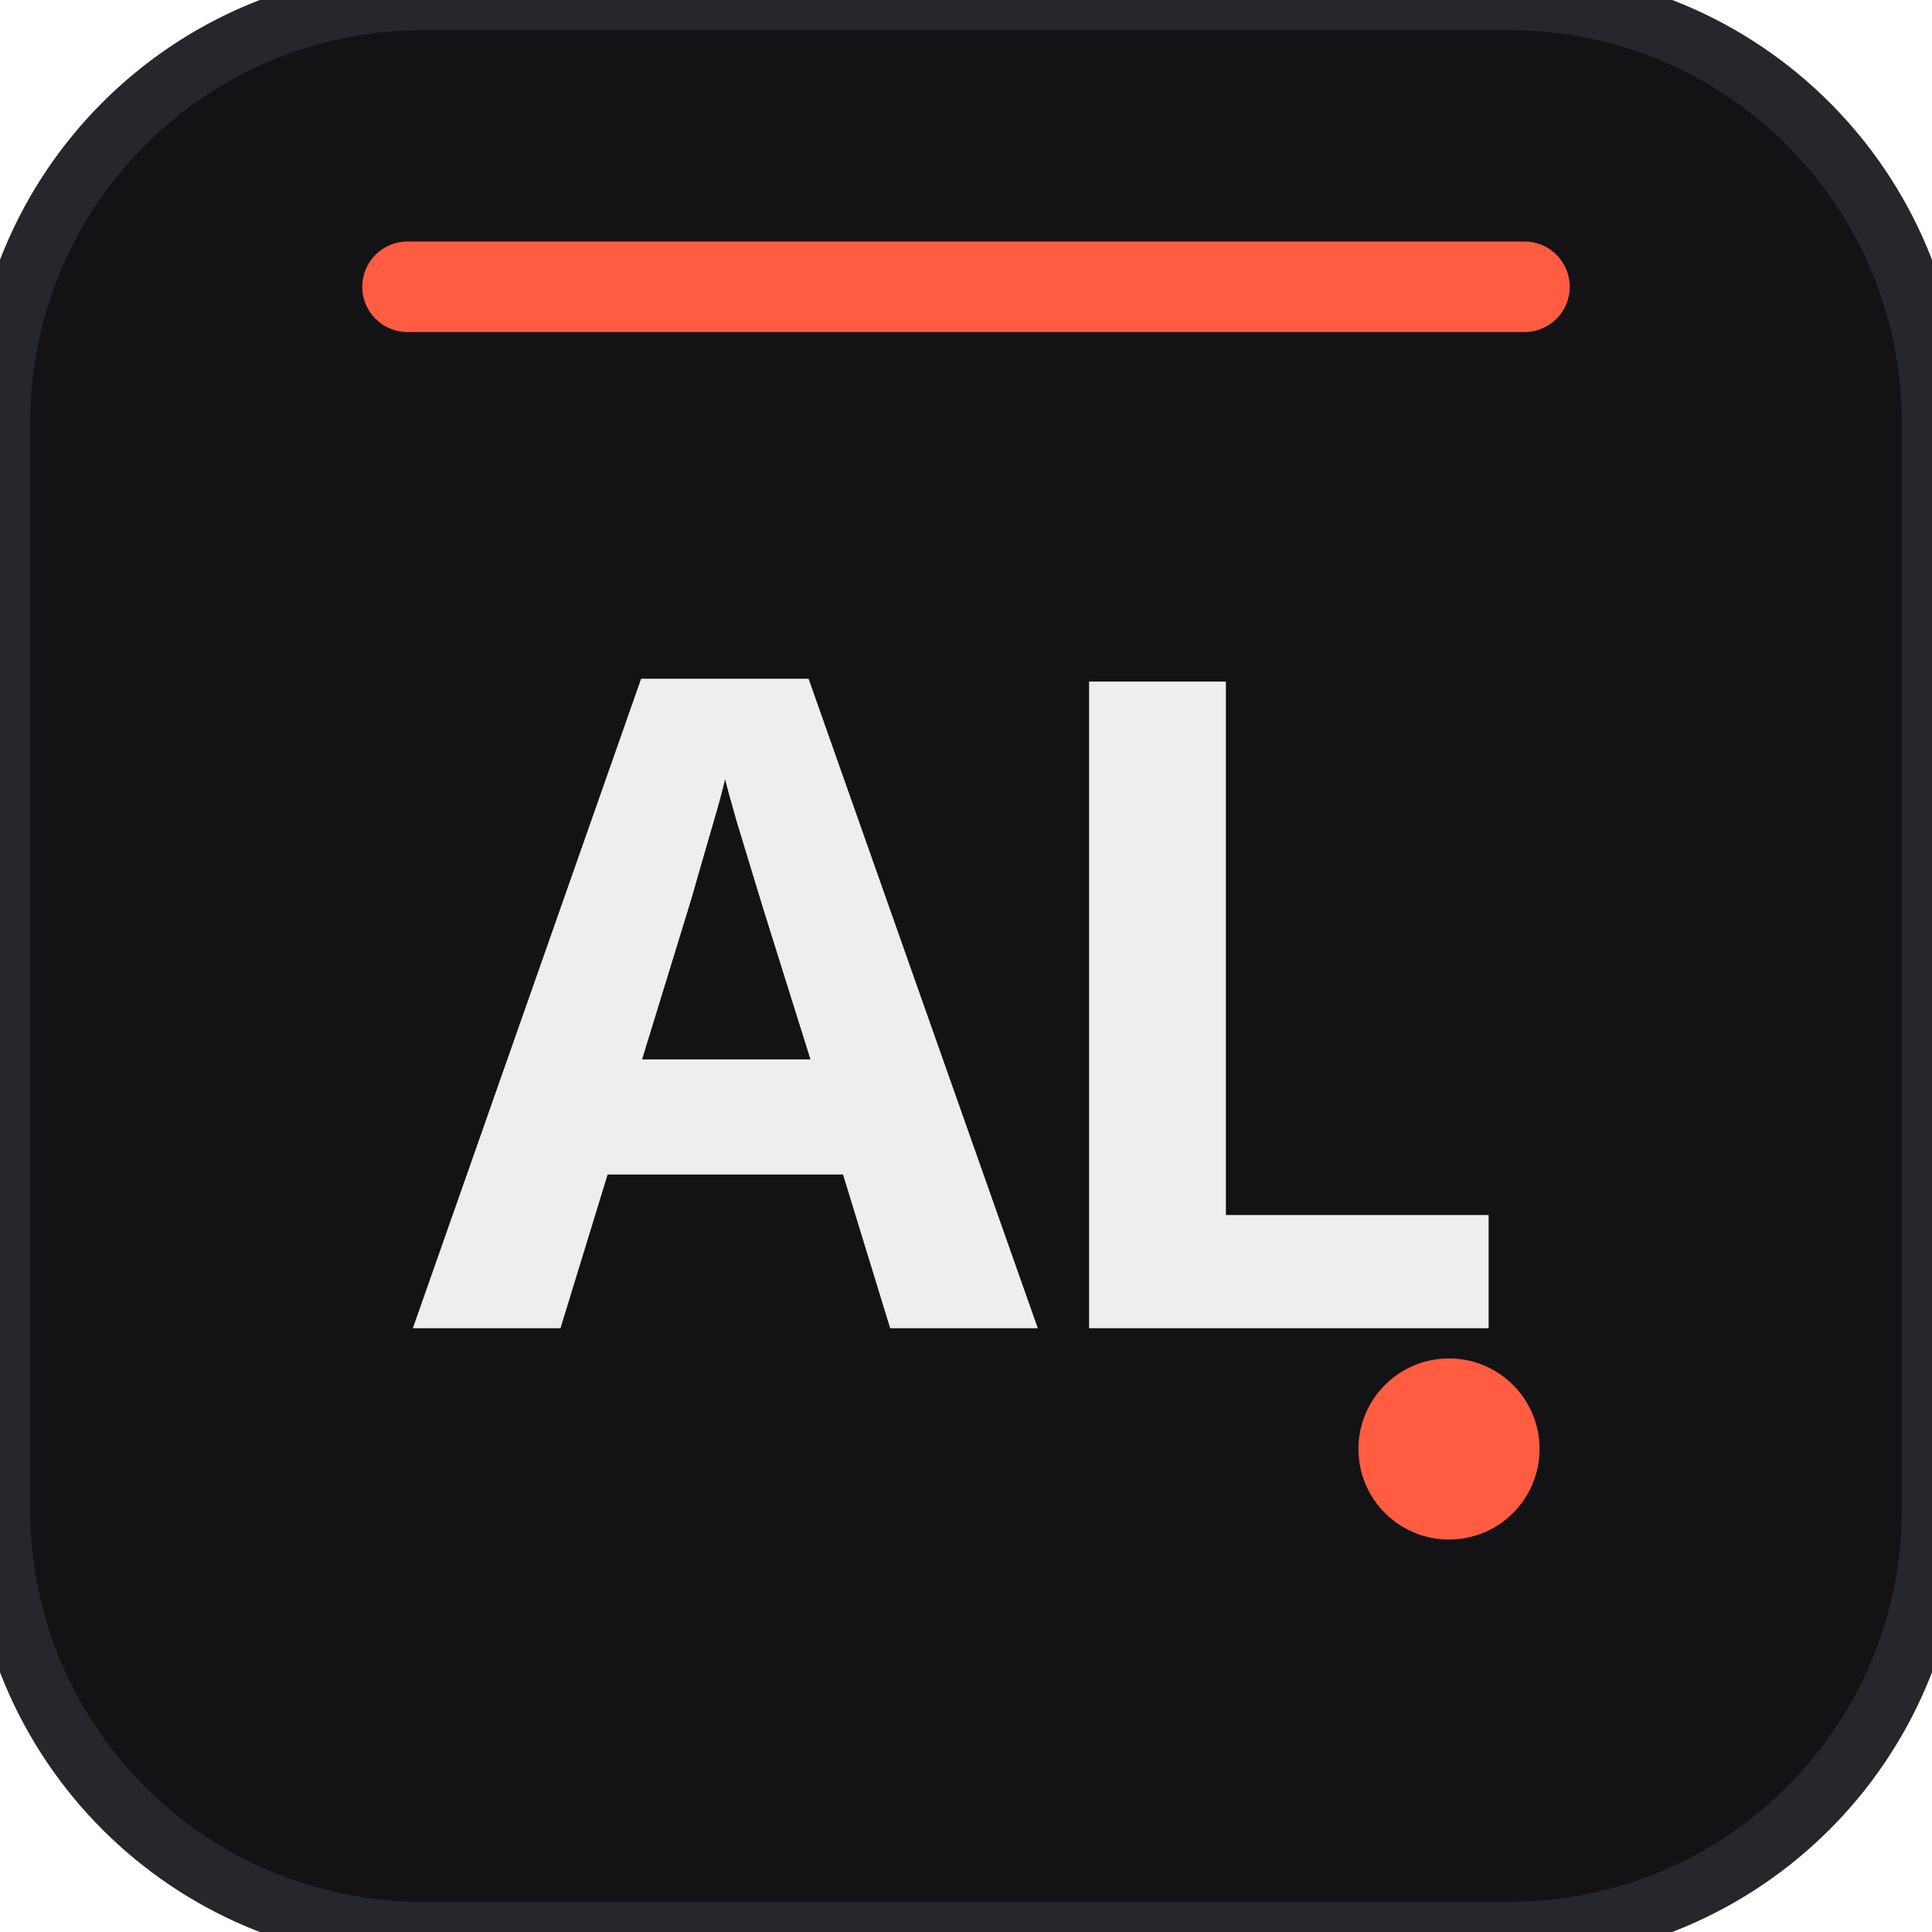
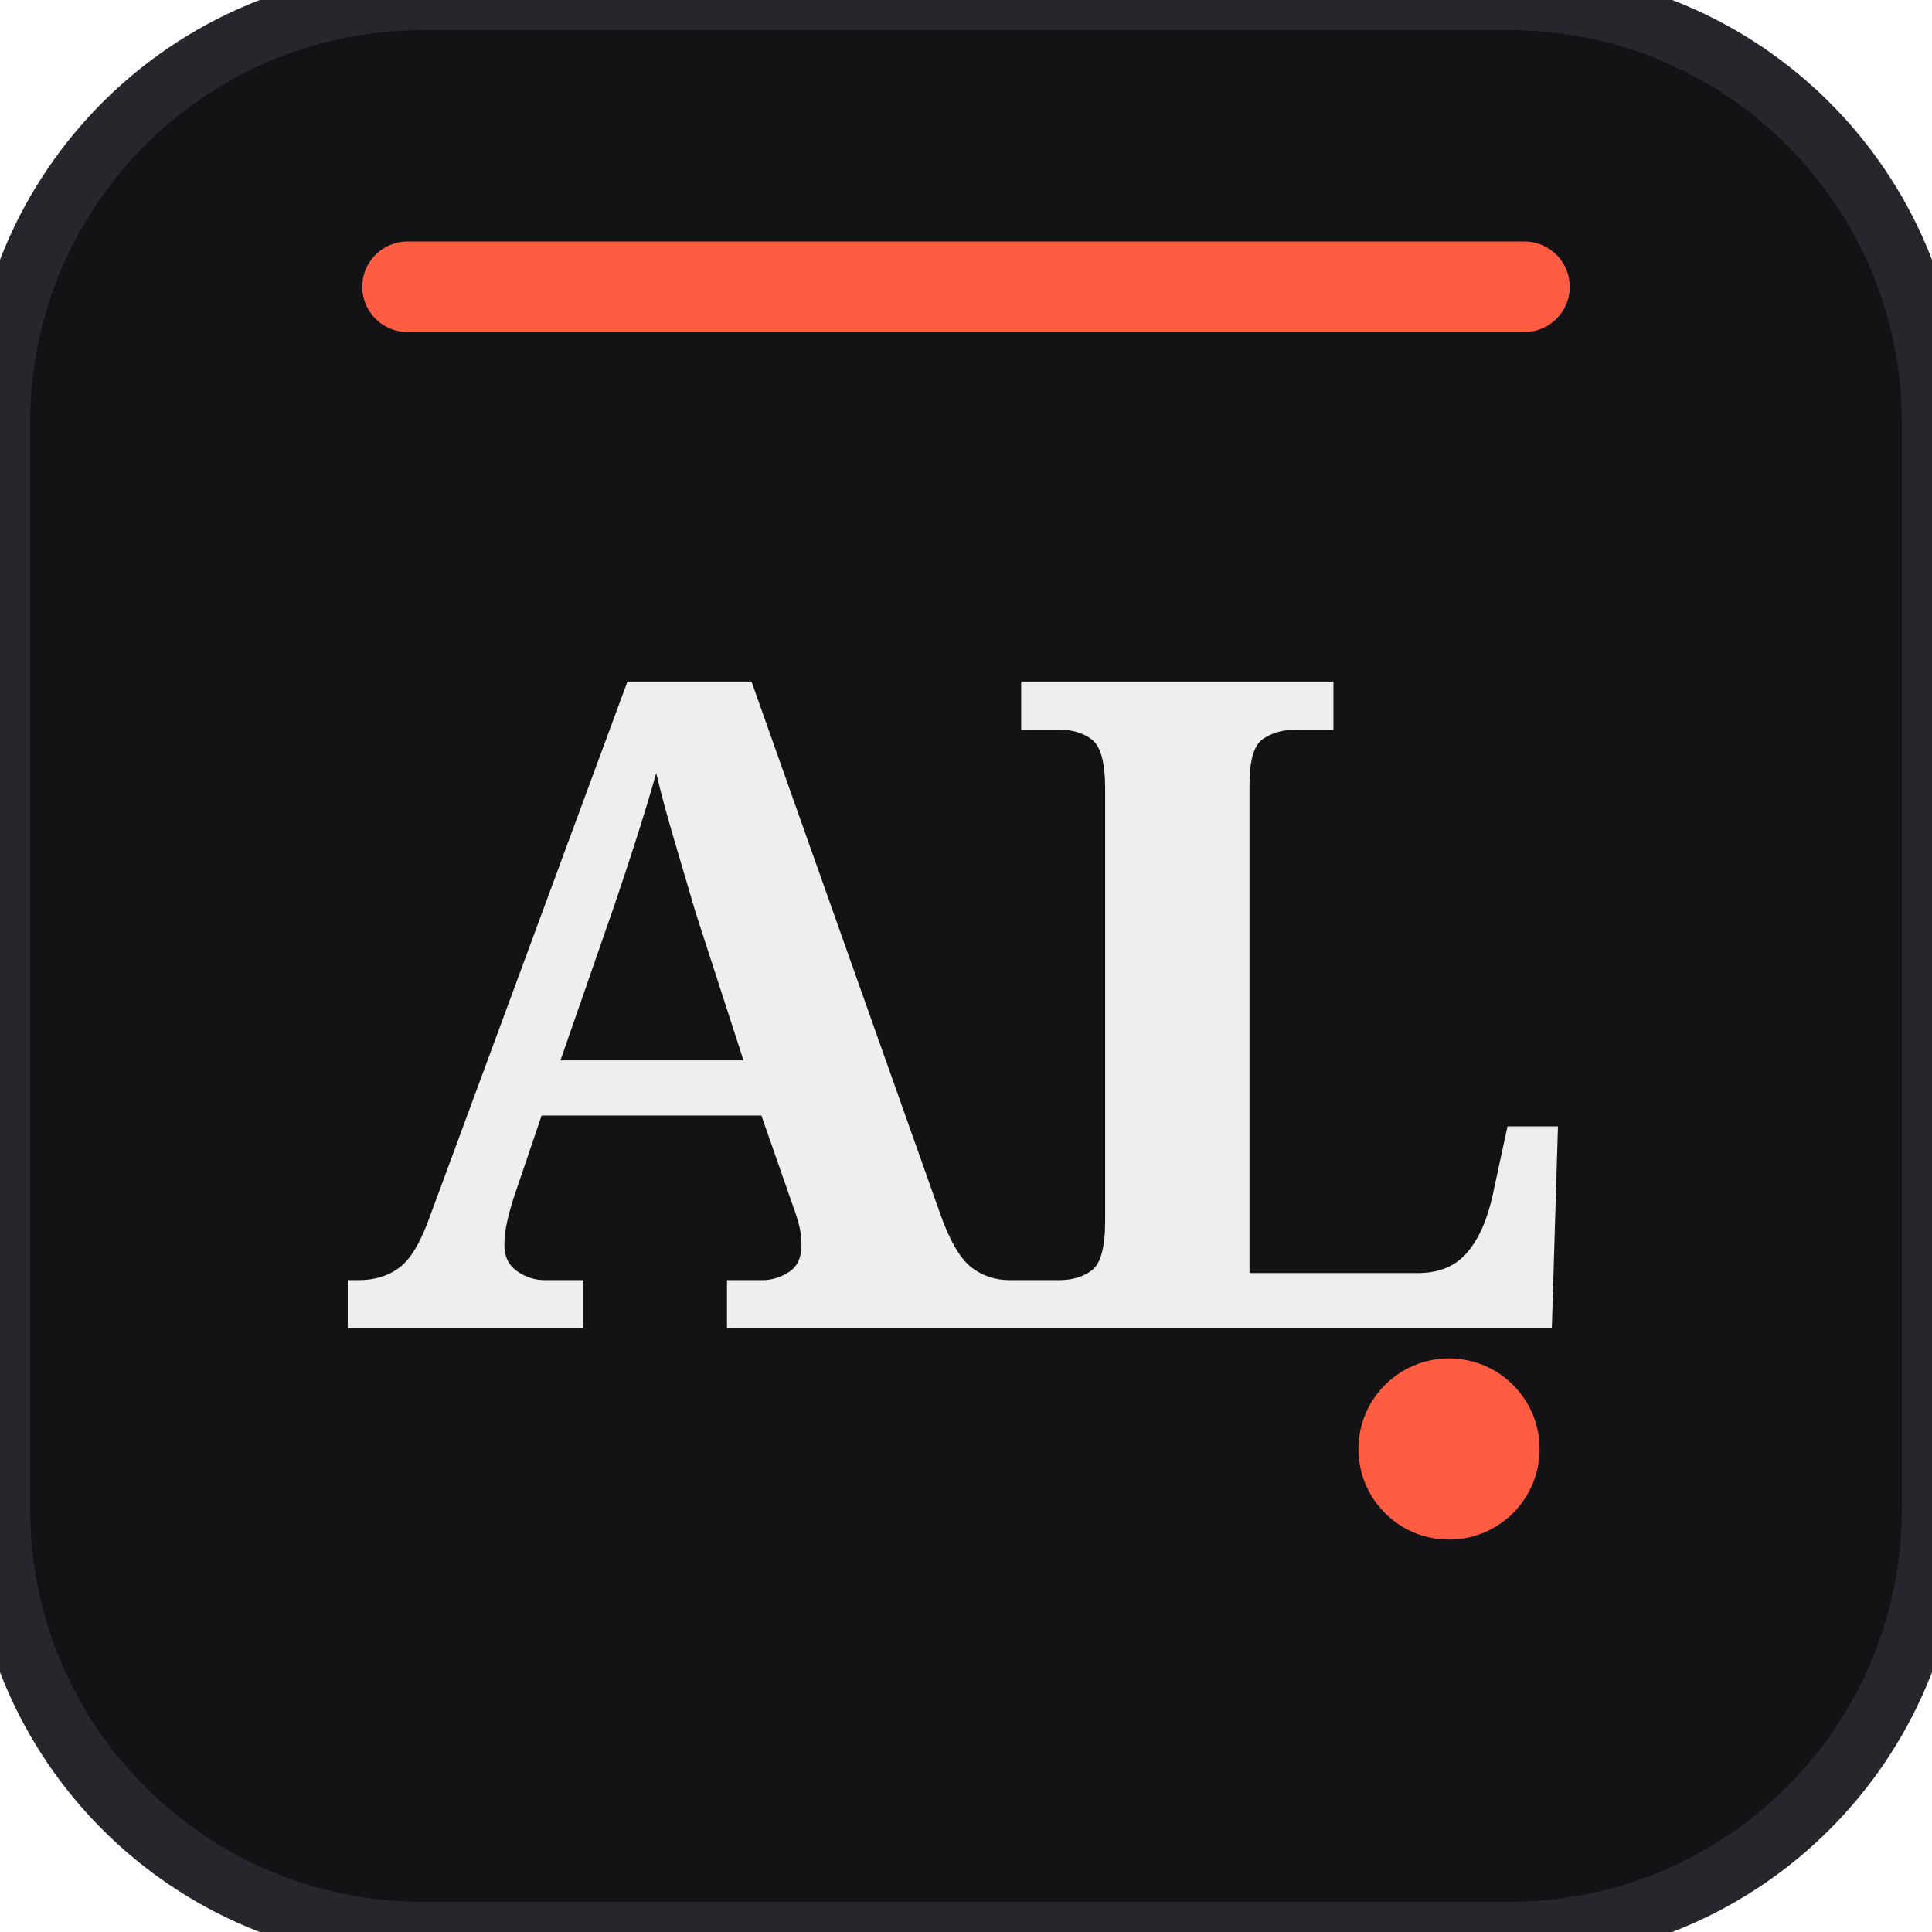
<svg xmlns="http://www.w3.org/2000/svg" viewBox="0 0 64 64" width="64" height="64">
  <rect width="64" height="64" rx="14" fill="#131316" stroke="#26262D" stroke-width="2" />
  <rect x="12" y="8" width="40" height="3" rx="1.5" fill="#FF5C42" />
-   <text x="32" y="44" font-family="'Bricolage Grotesque', system-ui, sans-serif" font-size="30" font-weight="700" fill="#EEEEF0" text-anchor="middle" letter-spacing="-1">AL</text>
+   <text x="32" y="44" font-family="'Fraunces', Georgia, serif" font-size="30" font-weight="600" fill="#EEEEF0" text-anchor="middle" letter-spacing="-1">AL</text>
  <circle cx="48" cy="48" r="3" fill="#FF5C42" />
</svg>
